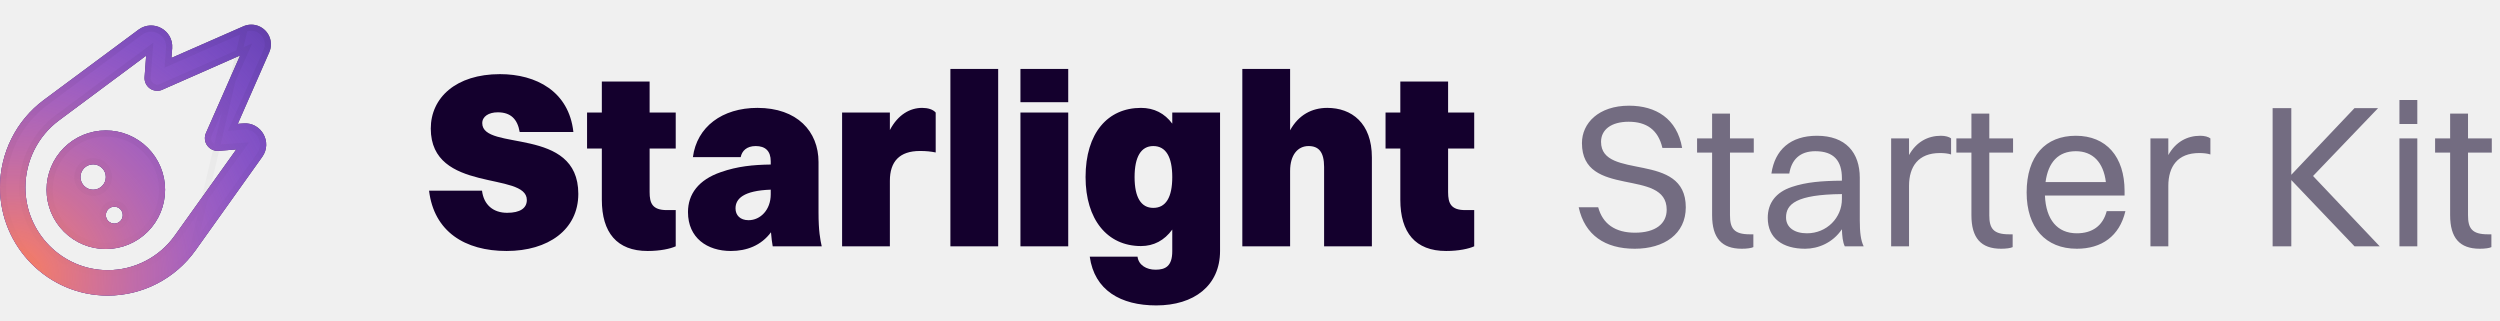
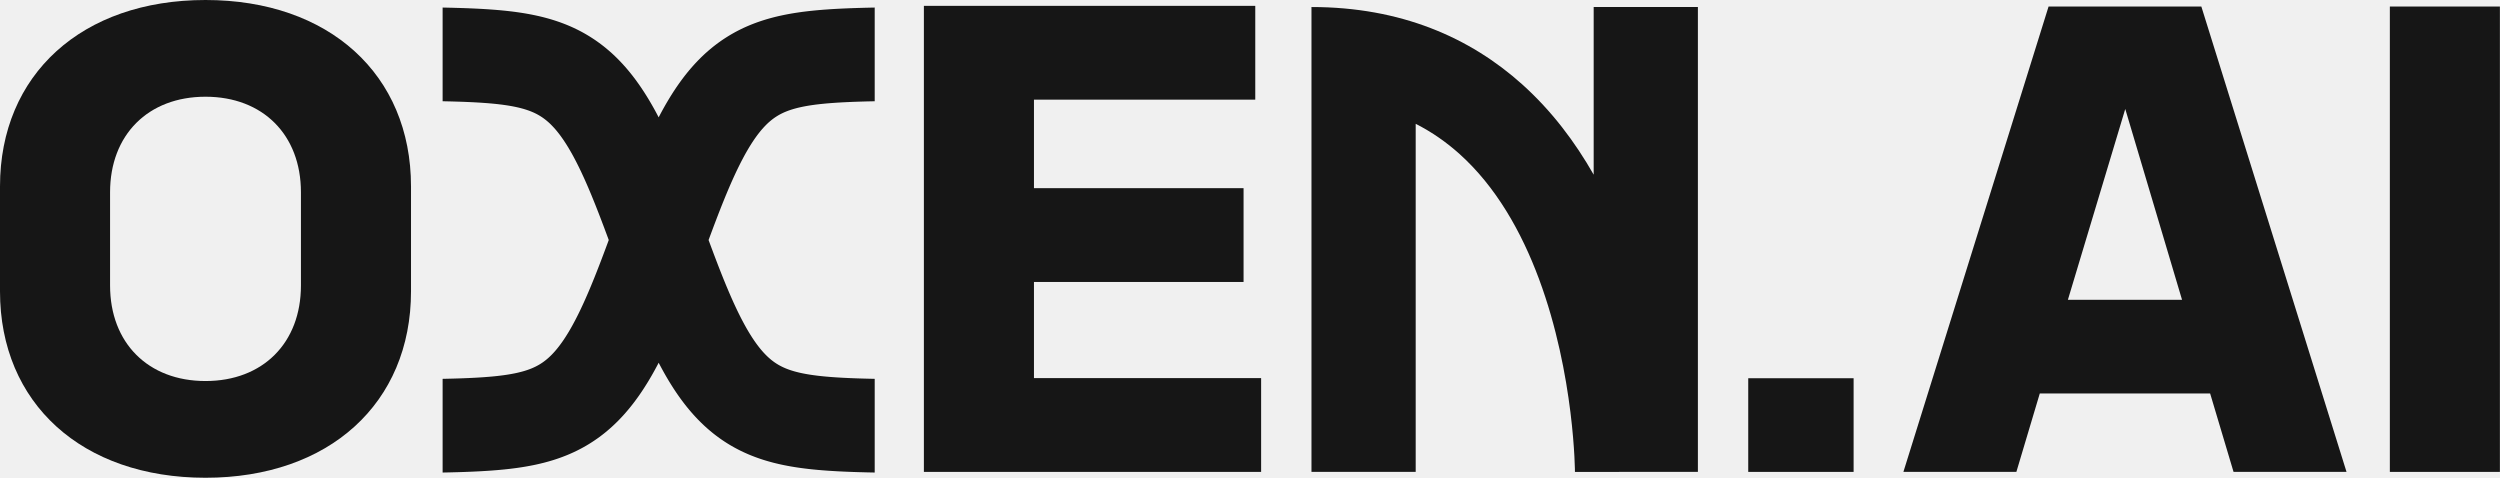
- <svg xmlns="http://www.w3.org/2000/svg" width="203" height="26" viewBox="0 0 203 26" fill="none">
-   <g clip-path="url(#clip0_4102_1237)">
-     <path d="M20.402 2C20.178 2 19.959 2.047 19.757 2.138L13.922 4.703L13.982 3.921C14.089 2.451 12.427 1.536 11.245 2.413L3.554 8.123C1.315 9.786 0 12.428 0 15.213C0 20.038 3.91 24 8.748 24C11.572 24 14.223 22.634 15.868 20.335L21.295 12.734C22.142 11.548 21.218 9.911 19.766 10.022L19.306 10.057L21.863 4.243C21.953 4.041 22 3.822 22 3.598C22 2.718 21.282 2 20.402 2ZM13.183 7.281L19.499 4.501L16.723 10.804C16.577 11.135 16.616 11.522 16.827 11.814C17.037 12.106 17.385 12.274 17.746 12.248L19.186 12.136L14.184 19.14C12.934 20.893 10.905 21.938 8.748 21.938C5.062 21.938 2.062 18.913 2.062 15.213C2.062 13.077 3.077 11.049 4.787 9.777L11.868 4.518L11.739 6.263C11.713 6.623 11.877 6.971 12.173 7.182C12.47 7.393 12.852 7.431 13.183 7.285V7.281ZM8.594 20.219C9.87 20.219 11.094 19.712 11.997 18.809C12.899 17.907 13.406 16.683 13.406 15.406C13.406 14.13 12.899 12.906 11.997 12.003C11.094 11.101 9.87 10.594 8.594 10.594C7.317 10.594 6.093 11.101 5.191 12.003C4.288 12.906 3.781 14.13 3.781 15.406C3.781 16.683 4.288 17.907 5.191 18.809C6.093 19.712 7.317 20.219 8.594 20.219ZM7.562 13.344C7.836 13.344 8.098 13.452 8.292 13.646C8.485 13.839 8.594 14.101 8.594 14.375C8.594 14.649 8.485 14.911 8.292 15.104C8.098 15.298 7.836 15.406 7.562 15.406C7.289 15.406 7.027 15.298 6.833 15.104C6.64 14.911 6.531 14.649 6.531 14.375C6.531 14.101 6.64 13.839 6.833 13.646C7.027 13.452 7.289 13.344 7.562 13.344ZM8.594 17.469C8.594 17.286 8.666 17.111 8.795 16.983C8.924 16.854 9.099 16.781 9.281 16.781C9.464 16.781 9.638 16.854 9.767 16.983C9.896 17.111 9.969 17.286 9.969 17.469C9.969 17.651 9.896 17.826 9.767 17.955C9.638 18.084 9.464 18.156 9.281 18.156C9.099 18.156 8.924 18.084 8.795 17.955C8.666 17.826 8.594 17.651 8.594 17.469Z" fill="#0D001D" />
-     <path d="M20.402 2C20.178 2 19.959 2.047 19.757 2.138L13.922 4.703L13.982 3.921C14.089 2.451 12.427 1.536 11.245 2.413L3.554 8.123C1.315 9.786 0 12.428 0 15.213C0 20.038 3.91 24 8.748 24C11.572 24 14.223 22.634 15.868 20.335L21.295 12.734C22.142 11.548 21.218 9.911 19.766 10.022L19.306 10.057L21.863 4.243C21.953 4.041 22 3.822 22 3.598C22 2.718 21.282 2 20.402 2ZM13.183 7.281L19.499 4.501L16.723 10.804C16.577 11.135 16.616 11.522 16.827 11.814C17.037 12.106 17.385 12.274 17.746 12.248L19.186 12.136L14.184 19.14C12.934 20.893 10.905 21.938 8.748 21.938C5.062 21.938 2.062 18.913 2.062 15.213C2.062 13.077 3.077 11.049 4.787 9.777L11.868 4.518L11.739 6.263C11.713 6.623 11.877 6.971 12.173 7.182C12.47 7.393 12.852 7.431 13.183 7.285V7.281ZM8.594 20.219C9.87 20.219 11.094 19.712 11.997 18.809C12.899 17.907 13.406 16.683 13.406 15.406C13.406 14.13 12.899 12.906 11.997 12.003C11.094 11.101 9.87 10.594 8.594 10.594C7.317 10.594 6.093 11.101 5.191 12.003C4.288 12.906 3.781 14.13 3.781 15.406C3.781 16.683 4.288 17.907 5.191 18.809C6.093 19.712 7.317 20.219 8.594 20.219ZM7.562 13.344C7.836 13.344 8.098 13.452 8.292 13.646C8.485 13.839 8.594 14.101 8.594 14.375C8.594 14.649 8.485 14.911 8.292 15.104C8.098 15.298 7.836 15.406 7.562 15.406C7.289 15.406 7.027 15.298 6.833 15.104C6.64 14.911 6.531 14.649 6.531 14.375C6.531 14.101 6.64 13.839 6.833 13.646C7.027 13.452 7.289 13.344 7.562 13.344ZM8.594 17.469C8.594 17.286 8.666 17.111 8.795 16.983C8.924 16.854 9.099 16.781 9.281 16.781C9.464 16.781 9.638 16.854 9.767 16.983C9.896 17.111 9.969 17.286 9.969 17.469C9.969 17.651 9.896 17.826 9.767 17.955C9.638 18.084 9.464 18.156 9.281 18.156C9.099 18.156 8.924 18.084 8.795 17.955C8.666 17.826 8.594 17.651 8.594 17.469Z" fill="url(#paint0_radial_4102_1237)" />
-     <path d="M20.402 2C20.178 2 19.959 2.047 19.757 2.138L13.922 4.703L13.982 3.921C14.089 2.451 12.427 1.536 11.245 2.413L3.554 8.123C1.315 9.786 0 12.428 0 15.213C0 20.038 3.91 24 8.748 24C11.572 24 14.223 22.634 15.868 20.335L21.295 12.734C22.142 11.548 21.218 9.911 19.766 10.022L19.306 10.057L21.863 4.243C21.953 4.041 22 3.822 22 3.598C22 2.718 21.282 2 20.402 2ZM13.183 7.281L19.499 4.501L16.723 10.804C16.577 11.135 16.616 11.522 16.827 11.814C17.037 12.106 17.385 12.274 17.746 12.248L19.186 12.136L14.184 19.14C12.934 20.893 10.905 21.938 8.748 21.938C5.062 21.938 2.062 18.913 2.062 15.213C2.062 13.077 3.077 11.049 4.787 9.777L11.868 4.518L11.739 6.263C11.713 6.623 11.877 6.971 12.173 7.182C12.47 7.393 12.852 7.431 13.183 7.285V7.281ZM8.594 20.219C9.87 20.219 11.094 19.712 11.997 18.809C12.899 17.907 13.406 16.683 13.406 15.406C13.406 14.13 12.899 12.906 11.997 12.003C11.094 11.101 9.87 10.594 8.594 10.594C7.317 10.594 6.093 11.101 5.191 12.003C4.288 12.906 3.781 14.13 3.781 15.406C3.781 16.683 4.288 17.907 5.191 18.809C6.093 19.712 7.317 20.219 8.594 20.219ZM7.562 13.344C7.836 13.344 8.098 13.452 8.292 13.646C8.485 13.839 8.594 14.101 8.594 14.375C8.594 14.649 8.485 14.911 8.292 15.104C8.098 15.298 7.836 15.406 7.562 15.406C7.289 15.406 7.027 15.298 6.833 15.104C6.64 14.911 6.531 14.649 6.531 14.375C6.531 14.101 6.64 13.839 6.833 13.646C7.027 13.452 7.289 13.344 7.562 13.344ZM8.594 17.469C8.594 17.286 8.666 17.111 8.795 16.983C8.924 16.854 9.099 16.781 9.281 16.781C9.464 16.781 9.638 16.854 9.767 16.983C9.896 17.111 9.969 17.286 9.969 17.469C9.969 17.651 9.896 17.826 9.767 17.955C9.638 18.084 9.464 18.156 9.281 18.156C9.099 18.156 8.924 18.084 8.795 17.955C8.666 17.826 8.594 17.651 8.594 17.469Z" fill="url(#paint1_radial_4102_1237)" />
-     <path d="M19.859 2.366L19.858 2.366L14.023 4.932L13.641 5.099L13.673 4.684L13.733 3.902C13.733 3.902 13.733 3.902 13.733 3.902C13.824 2.645 12.403 1.865 11.394 2.613L3.703 8.324C1.528 9.939 0.25 12.507 0.25 15.213C0.25 19.902 4.05 23.75 8.748 23.75C11.49 23.75 14.066 22.423 15.665 20.189L19.859 2.366ZM19.859 2.366C20.029 2.29 20.213 2.25 20.402 2.25C21.144 2.25 21.75 2.856 21.75 3.598C21.75 3.787 21.71 3.971 21.634 4.141L21.634 4.142L19.077 9.956L18.91 10.337L19.325 10.306L19.784 10.272L19.785 10.271C21.026 10.176 21.815 11.575 21.092 12.588C21.092 12.588 21.092 12.588 21.092 12.588L15.665 20.189L19.859 2.366ZM13.082 7.052L13.008 7.085C12.776 7.16 12.521 7.122 12.318 6.978C12.093 6.818 11.969 6.554 11.988 6.28C11.988 6.28 11.988 6.28 11.988 6.28L12.117 4.536L12.158 3.991L11.719 4.317L4.638 9.577L4.638 9.577C2.864 10.896 1.812 12.999 1.812 15.213C1.812 19.049 4.922 22.188 8.748 22.188C10.986 22.188 13.09 21.104 14.387 19.285C14.387 19.285 14.387 19.285 14.387 19.285L19.389 12.282L19.7 11.846L19.166 11.887L17.728 11.999C17.728 11.999 17.728 11.999 17.728 11.999C17.456 12.018 17.19 11.891 17.029 11.668C16.871 11.449 16.841 11.156 16.952 10.905L16.952 10.905L19.728 4.602L19.987 4.013L19.398 4.272L13.082 7.052ZM11.82 18.632C10.964 19.488 9.804 19.969 8.594 19.969C7.384 19.969 6.223 19.488 5.368 18.632C4.512 17.777 4.031 16.616 4.031 15.406C4.031 14.196 4.512 13.036 5.368 12.18C6.223 11.324 7.384 10.844 8.594 10.844C9.804 10.844 10.964 11.324 11.82 12.18C12.676 13.036 13.156 14.196 13.156 15.406C13.156 16.616 12.676 17.777 11.82 18.632ZM8.468 13.469C8.228 13.229 7.902 13.094 7.562 13.094C7.223 13.094 6.897 13.229 6.657 13.469C6.416 13.709 6.281 14.035 6.281 14.375C6.281 14.715 6.416 15.041 6.657 15.281C6.897 15.521 7.223 15.656 7.562 15.656C7.902 15.656 8.228 15.521 8.468 15.281C8.709 15.041 8.844 14.715 8.844 14.375C8.844 14.035 8.709 13.709 8.468 13.469ZM8.618 16.806C8.443 16.982 8.344 17.22 8.344 17.469C8.344 17.717 8.443 17.956 8.618 18.132C8.794 18.308 9.033 18.406 9.281 18.406C9.53 18.406 9.768 18.308 9.944 18.132C10.12 17.956 10.219 17.717 10.219 17.469C10.219 17.22 10.12 16.982 9.944 16.806C9.768 16.63 9.53 16.531 9.281 16.531C9.033 16.531 8.794 16.63 8.618 16.806Z" stroke="url(#paint2_linear_4102_1237)" stroke-opacity="0.05" stroke-width="0.5" />
+ <svg xmlns="http://www.w3.org/2000/svg" width="2135" height="408" viewBox="0 0 2135 408" fill="none">
+   <path d="M883 322.899V240.796H1062V160.696H883V85.101H1072V5H789V403H1077V322.899H883Z" fill="#161616" />
+   <path fill-rule="evenodd" clip-rule="evenodd" d="M1246.48 131.541C1235.46 121.646 1223.06 112.875 1209 105.737V403H1120V86V28V6C1196.21 6 1255.39 32.019 1299.93 72.022C1325.22 94.731 1345.19 121.387 1361 149.172V6H1450V403H1385C1345 403 1345 403.013 1345 403.025V402.977C1345 402.885 1345 402.71 1344.99 402.455C1344.99 401.944 1344.98 401.112 1344.95 399.98C1344.89 397.716 1344.78 394.258 1344.54 389.778C1344.06 380.807 1343.1 367.804 1341.16 352.13C1337.26 320.574 1329.51 279.21 1314.37 238.418C1299.17 197.447 1277.31 159.232 1246.48 131.541Z" fill="#161616" />
+   <path d="M175.5 408C281 408 351 344.422 351 248.805V159.195C351 63.578 281 0 175.5 0C70 0 0 63.578 0 159.195V248.805C0 344.422 70 408 175.5 408ZM175.5 325.399C126.5 325.399 94 292.859 94 243.799V164.201C94 115.141 126.5 82.601 175.5 82.601C224.5 82.601 257 115.141 257 164.201V243.799C257 292.859 224.5 325.399 175.5 325.399Z" fill="#161616" />
+   <path d="M1493 403V323.017H1582.98V403H1493Z" fill="#161616" />
+   <path d="M1907.45 403L1887.45 336.013H1741.98L1721.98 403H1625.5L1749.48 5.58H1879.95L2003.93 403H1907.45ZM1765.98 256.03H1863.46L1814.97 93.062L1765.98 256.03Z" fill="#161616" />
+   <path d="M2040.93 403V5.58H2134.91V403H2040.93Z" fill="#161616" />
+   <g clip-path="url(#clip0_1467_2295)">
+     <path fill-rule="evenodd" clip-rule="evenodd" d="M796 324H795.265L794.331 323.991H793.394L792.457 323.981H791.426L790.487 323.977H789.651L788.714 323.967H787.78L786.844 323.958H785.907L785.072 323.949L783.938 323.944H783.101L781.225 323.925H780.261L777.448 323.901H776.517L773.907 323.88L771.033 323.851L770.102 323.846L767.289 323.818L766.356 323.813L765.72 323.807L764.683 323.786L763.547 323.78L762.914 323.774L761.927 323.754L760.055 323.74L759.071 323.72L758.083 323.715L756.308 323.684L755.394 323.675L752.683 323.625L751.585 323.609L750.844 323.601L750.01 323.58L748.946 323.564L746.335 323.516L745.437 323.494L744.494 323.475L743.458 323.449L742.624 323.436L741.891 323.414L739.081 323.344L738.148 323.315L736.373 323.271L735.438 323.238L734.505 323.215L732.728 323.152L731.064 323.102L730.222 323.064L728.352 322.999L727.421 322.956L726.475 322.923L725.646 322.886L724.713 322.848L724.068 322.819L723.034 322.762L722.105 322.725L721.172 322.673L720.225 322.635L719.691 322.606L718.758 322.55L717.824 322.498L715.215 322.341L714.281 322.28L713.438 322.229L711.006 322.058L708.439 321.857L708.348 321.85L707.595 321.789L705.918 321.646L705.187 321.58L702.672 321.34L700.245 321.084L698.73 320.909L697.143 320.715L694.679 320.393L694.132 320.316L693.302 320.191L692.368 320.055L691.713 319.956L691.056 319.851L689.506 319.594L688.879 319.484L687.408 319.215L686.614 319.059L685.745 318.894L685.225 318.79L684.617 318.661L683.181 318.348L682.697 318.234L680.451 317.689L680.038 317.579L679.194 317.35L678.556 317.177L677.323 316.822L676.093 316.445L675.57 316.275L674.926 316.062L674.354 315.866L673.717 315.642L673.177 315.447L672.69 315.265L672.064 315.021L671.985 314.99L671.348 314.741L670.852 314.54L670.491 314.389L669.954 314.152L669.167 313.802L668.752 313.615L667.695 313.108L667.283 312.899L666.651 312.573L666.065 312.263L665.681 312.055L664.557 311.416L664.165 311.181L663.639 310.859L663.128 310.536L662.573 310.177L662.102 309.865L661.537 309.477L661.013 309.111L660.658 308.854L660.115 308.446L660.011 308.367L659.405 307.908L658.907 307.52L658.519 307.209L658.046 306.812L657.389 306.252L656.842 305.777L656.349 305.334L655.74 304.772L655.186 304.251L654.655 303.735L654.057 303.14L653.519 302.592L652.902 301.942L652.243 301.238L651.677 300.618L651.1 299.966L650.445 299.208L649.8 298.447L649.203 297.723L648.544 296.904L647.914 296.106L647.268 295.26L646.573 294.333L645.848 293.344L645.152 292.381L644.497 291.448L643.801 290.433L643.075 289.351L642.368 288.278L641.675 287.196L640.903 285.966L640.844 285.872L640.109 284.692L639.413 283.541L638.629 282.214L637.864 280.908L637.113 279.585L636.332 278.191L635.545 276.752L634.719 275.225L633.94 273.76L633.144 272.227L632.325 270.629L631.505 269L630.691 267.359L629.875 265.682L629.047 263.953L628.209 262.176L627.356 260.341L627.317 260.258L626.512 258.516L624.815 254.719L623.955 252.761L623.082 250.756L622.229 248.771L620.474 244.612L619.642 242.595L619.599 242.491L617.821 238.143L616.968 236.019L615.163 231.46L613.369 226.867L611.584 222.219L611.547 222.122L609.77 217.441L609.737 217.353L607.937 212.556L606.112 207.658L606.072 207.549L605.167 205.095L605.123 204.976L605.138 204.935L605.196 204.778L608.817 195.055L608.854 194.956L609.719 192.661L609.757 192.561L611.563 187.813L612.453 185.484L612.496 185.371L613.351 183.154L613.389 183.056L614.239 180.869L614.288 180.745L615.176 178.483L615.179 178.475L615.183 178.466L616.068 176.207L616.904 174.115L616.956 173.986L617.841 171.795L619.611 167.433L620.425 165.477L620.483 165.339L622.233 161.182L623.049 159.283L623.112 159.139L623.944 157.224L624.78 155.325L624.841 155.187L625.671 153.325L626.492 151.505L627.318 149.718L628.205 147.808L628.254 147.703L629.033 146.041L629.822 144.407L629.866 144.317L630.682 142.639L631.479 141.037L631.54 140.914L632.338 139.324L633.129 137.777L633.93 136.244L633.99 136.129L634.776 134.635L635.539 133.22L636.292 131.848L637.053 130.497L637.124 130.371L637.867 129.064L638.621 127.774L639.397 126.463L640.168 125.192L640.904 123.993L641.591 122.906L641.686 122.757L642.318 121.769L643.075 120.634L643.812 119.521L644.441 118.613L645.208 117.521L645.947 116.486L646.565 115.639L647.226 114.763L647.824 113.981L648.535 113.092L649.298 112.129L649.81 111.507L650.389 110.826L650.977 110.15L651.735 109.304L651.743 109.294L652.281 108.694L652.837 108.108L653.496 107.41L654.112 106.788L654.123 106.777L654.715 106.177L655.208 105.702L655.864 105.078L656.174 104.79L657.368 103.745L657.901 103.295L658.04 103.177L658.561 102.742L658.907 102.463L659.38 102.095L659.529 101.98L660.057 101.576L660.501 101.246L661.068 100.839L661.641 100.433L662.008 100.181L662.46 99.884L663.102 99.471L663.69 99.1L664.161 98.809L664.605 98.545L665.108 98.255L665.738 97.901L666.199 97.646L666.626 97.421L667.14 97.156L667.597 96.929L668.855 96.322L669.243 96.145L669.765 95.913L670.333 95.669L670.987 95.394L671.386 95.23L672.668 94.734L673.258 94.512L673.65 94.369L674.14 94.201L674.217 94.174L674.969 93.918L675.57 93.717L676.042 93.565L676.779 93.338L677.507 93.113L677.932 92.987L678.438 92.845L679.931 92.44L680.505 92.29L680.685 92.244L681.088 92.141L681.838 91.964L682.484 91.805L683.049 91.68L683.809 91.509L685.198 91.216L686.752 90.904L687.933 90.675L688.754 90.54L689.694 90.365L691.053 90.14L691.625 90.048L692.367 89.94L693.931 89.705L694.892 89.579L695.816 89.44L696.201 89.389L697.696 89.206L698.677 89.097L699.606 88.981L700.155 88.92L701 88.831L701.922 88.734L702.659 88.656L703.505 88.576L704.441 88.481L705.121 88.417L706.702 88.278L707.586 88.207L708.464 88.132L710.05 88.009L712.9 87.809L713.647 87.749L714.373 87.705L715.306 87.64L715.747 87.613L716.892 87.561L717.989 87.484L720.334 87.358L720.459 87.352L722.098 87.27L723.974 87.185L724.708 87.148L725.542 87.119L726.678 87.068L726.682 87.067L727.511 87.03L727.616 87.025L728.934 86.969L729.923 86.949L731.258 86.889L731.839 86.865L733.721 86.814L734.635 86.777L737.348 86.704L738.143 86.676L739.078 86.657L740.116 86.621L740.651 86.608L741.636 86.593L743.509 86.541L744.497 86.526L745.48 86.497L747.254 86.466L748.171 86.442L750.879 86.397L751.98 86.375L752.665 86.358L754.645 86.343L755.576 86.315L757.246 86.302L758.335 86.28L759.07 86.269L760 86.26L760.94 86.246L761.776 86.237H761.778L762.706 86.228H762.708L763.746 86.218L764.682 86.204L765.52 86.195H765.521L766.553 86.185L767.49 86.171L769.159 86.154L770.097 86.149L770.932 86.141H771.869L773.103 86.128L773.839 86.117H774.675L775.812 86.106H775.814L776.544 86.099H777.481L778.416 86.089H779.461L780.59 86.072L781.225 86.066H782.165L783.204 86.055L783.933 86.052H784.971L787.045 86.031H787.048L787.776 86.023H790.488L791.42 86.019H792.457L793.593 86.007H793.596L794.33 86H796V6H793.926L792.793 6.011L792.791 6.011L792.058 6.019H791.219L790.282 6.024H787.372L786.242 6.035H786.24L784.57 6.052H783.731L782.6 6.057L781.763 6.066H780.824L779.584 6.078L778.854 6.089H778.018L777.08 6.099H776.143L775.01 6.11H775.009L774.274 6.117H773.237L772.102 6.134L771.465 6.141H770.531L769.492 6.151L768.56 6.156L766.487 6.177L765.555 6.191L764.717 6.199L764.716 6.199L763.68 6.21L762.747 6.224L761.906 6.232L761.903 6.232L760.974 6.241L760.973 6.242L759.938 6.252L758.999 6.266L758.059 6.275L756.929 6.293L756.145 6.308L754.063 6.324L753.132 6.352L751.361 6.365L750.172 6.395L749.474 6.409L749.338 6.412L746.496 6.459L745.545 6.483L743.572 6.518L742.689 6.544L741.804 6.558L739.932 6.609L739.047 6.623L737.71 6.656L736.877 6.686L735.931 6.704L734.868 6.742L731.953 6.82L731.007 6.858L729.135 6.91L727.845 6.961L727.311 6.986L726.427 7.003L724.052 7.105L723.071 7.149L723.066 7.149L722.334 7.182L721.294 7.219L720.161 7.276L718.291 7.36L716.252 7.462L713.034 7.634L712.269 7.689L711.542 7.721L710.11 7.808L709.163 7.874L708.029 7.942L706.903 8.033L704.138 8.227L701.973 8.395L701.073 8.472L700.885 8.488L699.996 8.559L697.831 8.749L696.64 8.862L695.705 8.957L694.677 9.054L693.532 9.175L691.574 9.382L690.245 9.528L689.302 9.646L688.416 9.744L686.166 10.021L684.67 10.215L683.733 10.357L682.82 10.476L680.707 10.794L680.559 10.816L679.514 10.969L678.206 11.178L675.819 11.573L674.898 11.745L673.839 11.919L671.277 12.414L669.088 12.854L667.963 13.091L667.95 13.093L666.737 13.35L665.717 13.58L665.534 13.621L664.317 13.889L663.091 14.19L661.972 14.455L660.592 14.808L659.385 15.123L658.267 15.425L658.25 15.43L657.135 15.733L655.77 16.116L654.321 16.545L653.205 16.891L652.047 17.247L650.644 17.697L649.362 18.127L648.284 18.494L646.952 18.952L645.466 19.494L644.18 19.977L641.723 20.928L640.249 21.534L639.032 22.047L637.737 22.602L636.38 23.206L634.895 23.883L632.414 25.08L630.996 25.783L629.636 26.486L628.192 27.246L626.785 28.025L625.541 28.724L624.173 29.512L622.737 30.366L621.348 31.221L620.061 32.035L618.824 32.832L617.404 33.765L615.909 34.791L614.609 35.71L613.297 36.655L611.868 37.715L610.61 38.681L609.279 39.711L607.751 40.945L606.468 42.019L605.204 43.088L602.652 45.321L601.096 46.761L599.875 47.924L598.499 49.249L595.977 51.802L594.795 53.052L594.73 53.121L593.446 54.473L592.126 55.948L591.009 57.196L589.724 58.672L588.429 60.197L587.063 61.857L585.964 63.244L584.804 64.692L583.52 66.373L582.31 67.975L581.068 69.681L579.927 71.277L578.82 72.853L577.576 74.65L576.486 76.295L576.42 76.395L575.33 78.028L574.136 79.896L573.011 81.674L571.868 83.535L570.765 85.356L569.666 87.212L568.555 89.114L567.46 91.041L566.383 92.953L565.264 94.989L564.16 97.039L563.103 99.048L562.5 100.202L561.897 99.048L560.84 97.039L559.736 94.989L558.617 92.953L557.54 91.041L556.445 89.114L555.334 87.212L554.235 85.356L553.132 83.535L551.989 81.674L550.864 79.896L549.67 78.028L548.58 76.395L548.514 76.295L547.424 74.65L546.18 72.853L545.073 71.277L543.932 69.681L542.69 67.975L541.48 66.373L540.196 64.692L539.036 63.244L537.937 61.857L536.571 60.197L535.276 58.672L533.991 57.196L532.874 55.948L531.554 54.473L530.27 53.121L530.205 53.052L529.023 51.802L526.501 49.249L525.125 47.924L523.904 46.761L522.348 45.321L519.796 43.088L518.532 42.019L517.249 40.945L515.721 39.711L514.39 38.681L513.132 37.715L511.703 36.655L510.391 35.71L509.091 34.791L507.596 33.765L506.176 32.832L504.939 32.035L503.652 31.221L502.263 30.366L500.827 29.512L499.459 28.724L498.215 28.025L496.808 27.246L495.364 26.486L494.004 25.783L492.586 25.08L490.105 23.883L488.62 23.206L487.263 22.602L485.968 22.047L484.751 21.534L483.277 20.928L480.82 19.977L479.534 19.494L478.048 18.952L476.716 18.494L475.638 18.127L474.356 17.697L472.953 17.247L471.795 16.891L470.679 16.545L469.23 16.116L467.865 15.733L466.75 15.43L466.733 15.425L465.615 15.123L464.408 14.808L463.028 14.455L461.909 14.19L460.683 13.889L459.466 13.621L459.283 13.58L458.263 13.35L457.05 13.093L457.037 13.091L455.912 12.854L453.723 12.414L451.161 11.919L450.102 11.745L449.181 11.573L446.794 11.178L445.486 10.969L444.441 10.816L444.293 10.794L442.18 10.476L441.267 10.357L440.33 10.215L438.834 10.021L436.584 9.744L435.698 9.646L434.755 9.528L433.426 9.382L431.468 9.175L430.323 9.054L429.295 8.957L428.36 8.862L427.169 8.749L425.004 8.559L424.115 8.488L423.927 8.472L423.027 8.395L420.862 8.227L418.097 8.033L416.971 7.942L415.837 7.874L414.89 7.808L413.458 7.721L412.731 7.689L411.966 7.634L408.748 7.462L406.709 7.36L404.839 7.276L403.706 7.219L402.666 7.182L401.934 7.149L401.929 7.149L400.948 7.105L398.573 7.003L397.689 6.986L397.155 6.961L395.865 6.91L393.993 6.858L393.047 6.82L390.132 6.742L389.069 6.704L388.123 6.686L387.29 6.656L385.953 6.623L385.068 6.609L383.196 6.558L382.311 6.544L381.428 6.518L379.455 6.483L378.504 6.459L375.662 6.412L375.526 6.409L374.828 6.395L373.639 6.365L371.868 6.352L370.937 6.324L368.855 6.308L368.071 6.293L366.941 6.275L366.001 6.266L365.062 6.252L364.027 6.242L364.026 6.241L363.097 6.232L363.094 6.232L362.253 6.224L361.32 6.21L360.284 6.199L360.283 6.199L359.445 6.191L358.513 6.177L356.44 6.156L355.508 6.151L354.469 6.141H353.535L352.898 6.134L351.763 6.117H350.726L349.991 6.11H349.99L348.857 6.099H347.92L346.982 6.089H346.146L345.416 6.078L344.176 6.066H343.237L342.4 6.057L341.269 6.052H340.43L338.76 6.035H338.758L337.628 6.024H334.718L333.781 6.019H332.942L332.209 6.011L332.207 6.011L331.074 6H329V86H330.67L331.404 86.007H331.407L332.543 86.019H333.58L334.512 86.023H337.224L337.952 86.031H337.955L340.029 86.052H341.067L341.796 86.055L342.835 86.066H343.775L344.41 86.072L345.539 86.089H346.584L347.519 86.099H348.456L349.186 86.106H349.188L350.325 86.117H351.161L351.897 86.128L353.131 86.141H354.068L354.903 86.149L355.841 86.154L357.51 86.171L358.447 86.185L359.479 86.195H359.48L360.318 86.204L361.254 86.218L362.292 86.228H362.294L363.222 86.237H363.224L364.06 86.246L365 86.26L365.93 86.269L366.665 86.28L367.754 86.302L369.424 86.315L370.355 86.343L372.335 86.358L373.02 86.375L374.121 86.397L376.829 86.442L377.746 86.466L379.52 86.497L380.503 86.526L381.491 86.541L383.364 86.593L384.349 86.608L384.884 86.621L385.922 86.657L386.857 86.676L387.652 86.704L390.365 86.777L391.279 86.814L393.161 86.865L393.742 86.889L395.077 86.949L396.066 86.969L397.384 87.025L397.489 87.03L398.318 87.067L398.322 87.068L399.458 87.119L400.292 87.148L401.026 87.185L402.902 87.27L404.541 87.352L404.666 87.358L407.011 87.484L408.108 87.561L409.253 87.613L409.694 87.64L410.627 87.705L411.353 87.749L412.1 87.809L414.95 88.009L416.536 88.132L417.414 88.207L418.298 88.278L419.879 88.417L420.559 88.481L421.495 88.576L422.341 88.656L423.078 88.734L424 88.831L424.845 88.92L425.394 88.981L426.323 89.097L427.304 89.206L428.799 89.389L429.184 89.44L430.108 89.579L431.069 89.705L432.633 89.94L433.375 90.048L433.947 90.14L435.306 90.365L436.246 90.54L437.067 90.675L438.248 90.904L439.802 91.216L441.191 91.509L441.951 91.68L442.516 91.805L443.162 91.964L443.912 92.141L444.315 92.244L444.495 92.29L445.069 92.44L446.562 92.845L447.068 92.987L447.493 93.113L448.221 93.338L448.958 93.565L449.43 93.717L450.031 93.918L450.783 94.174L450.86 94.201L451.35 94.369L451.742 94.512L452.332 94.734L453.614 95.23L454.013 95.394L454.667 95.669L455.235 95.913L455.757 96.145L456.145 96.322L457.403 96.929L457.86 97.156L458.374 97.421L458.801 97.646L459.262 97.901L459.892 98.255L460.395 98.545L460.839 98.809L461.31 99.1L461.898 99.471L462.54 99.884L462.992 100.181L463.359 100.433L463.932 100.839L464.499 101.246L464.943 101.576L465.471 101.98L465.62 102.095L466.093 102.463L466.439 102.742L466.96 103.177L467.099 103.295L467.632 103.745L468.826 104.79L469.136 105.078L469.792 105.702L470.285 106.177L470.877 106.777L470.888 106.788L471.504 107.41L472.163 108.108L472.719 108.694L473.257 109.294L473.265 109.304L474.023 110.15L474.611 110.826L475.19 111.507L475.702 112.129L476.465 113.092L477.176 113.981L477.774 114.763L478.435 115.639L479.053 116.486L479.792 117.521L480.559 118.613L481.188 119.521L481.925 120.634L482.682 121.769L483.314 122.757L483.409 122.906L484.096 123.993L484.832 125.192L485.603 126.463L486.379 127.774L487.133 129.064L487.876 130.371L487.947 130.497L488.708 131.848L489.461 133.22L490.224 134.635L491.01 136.129L491.07 136.244L491.871 137.777L492.662 139.324L493.46 140.914L493.521 141.037L494.318 142.639L495.134 144.317L495.178 144.407L495.967 146.041L496.746 147.703L496.795 147.808L497.682 149.718L498.508 151.505L499.329 153.325L500.159 155.187L500.22 155.325L501.056 157.224L501.888 159.139L501.951 159.283L502.767 161.182L504.517 165.339L504.575 165.477L505.389 167.433L507.159 171.795L508.044 173.986L508.096 174.115L508.932 176.207L509.817 178.466L509.821 178.475L509.824 178.483L510.712 180.745L510.761 180.869L511.611 183.056L511.649 183.154L512.504 185.371L512.547 185.484L513.437 187.813L515.243 192.561L515.281 192.661L516.146 194.956L516.183 195.055L519.804 204.778L519.862 204.935L519.877 204.975L519.833 205.095L518.928 207.549L518.888 207.658L517.063 212.556L515.263 217.353L515.23 217.441L513.453 222.122L513.416 222.219L511.631 226.867L509.837 231.46L508.032 236.019L507.179 238.143L505.401 242.491L505.358 242.595L504.526 244.612L502.771 248.771L501.918 250.756L501.045 252.761L500.185 254.719L498.488 258.516L497.683 260.258L497.644 260.341L496.791 262.176L495.953 263.953L495.125 265.682L494.309 267.359L493.495 269L492.675 270.629L491.856 272.227L491.06 273.76L490.281 275.225L489.455 276.752L488.668 278.191L487.887 279.585L487.136 280.908L486.371 282.214L485.587 283.541L484.891 284.692L484.156 285.872L484.097 285.966L483.325 287.196L482.632 288.278L481.925 289.351L481.199 290.433L480.503 291.448L479.848 292.381L479.152 293.344L478.427 294.333L477.732 295.26L477.086 296.106L476.456 296.904L475.797 297.723L475.2 298.447L474.554 299.208L473.9 299.966L473.323 300.618L472.757 301.238L472.098 301.942L471.481 302.592L470.943 303.14L470.345 303.735L469.814 304.251L469.26 304.772L468.651 305.334L468.158 305.777L467.611 306.252L466.954 306.812L466.481 307.209L466.093 307.52L465.595 307.908L464.989 308.367L464.885 308.446L464.342 308.854L463.987 309.111L463.463 309.477L462.898 309.865L462.427 310.177L461.872 310.536L461.361 310.859L460.835 311.181L460.443 311.416L459.319 312.055L458.935 312.263L458.349 312.573L457.717 312.899L457.305 313.108L456.248 313.615L455.833 313.802L455.046 314.152L454.509 314.389L454.148 314.54L453.652 314.741L453.015 314.99L452.936 315.021L452.31 315.265L451.823 315.447L451.283 315.642L450.646 315.866L450.074 316.062L449.43 316.275L448.907 316.445L447.677 316.822L446.444 317.177L445.806 317.35L444.962 317.579L444.549 317.689L442.303 318.234L441.819 318.348L440.383 318.661L439.775 318.79L439.255 318.894L438.386 319.059L437.592 319.215L436.121 319.484L435.494 319.594L433.944 319.851L433.287 319.956L432.632 320.055L431.698 320.191L430.868 320.316L430.321 320.393L427.857 320.715L426.27 320.909L424.755 321.084L422.328 321.34L419.813 321.58L419.082 321.646L417.405 321.789L416.652 321.85L416.561 321.857L413.994 322.058L411.562 322.229L410.719 322.28L409.785 322.341L407.176 322.498L406.242 322.55L405.309 322.606L404.775 322.635L403.828 322.673L402.895 322.725L401.966 322.762L400.932 322.819L400.287 322.848L399.354 322.886L398.525 322.923L397.579 322.956L396.648 322.999L394.778 323.064L393.936 323.102L392.272 323.152L390.495 323.215L389.562 323.238L388.627 323.271L386.852 323.315L385.919 323.344L383.109 323.414L382.376 323.436L381.542 323.449L380.506 323.475L379.563 323.494L378.665 323.516L376.054 323.564L374.99 323.58L374.156 323.601L373.415 323.609L372.317 323.625L369.606 323.675L368.692 323.684L366.917 323.715L365.929 323.72L364.945 323.74L363.073 323.754L362.086 323.774L361.453 323.78L360.317 323.786L359.28 323.807L358.644 323.813L357.711 323.818L354.898 323.846L353.967 323.851L351.093 323.88L348.483 323.901H347.552L344.739 323.925H343.775L341.899 323.944H341.062L339.928 323.949L339.093 323.958H338.156L337.22 323.967H336.286L335.349 323.977H334.513L333.574 323.981H332.543L331.606 323.991H330.669L329.735 324H329V404H330.138L331.071 403.991H332.007L332.944 403.981H333.774L334.713 403.977H335.75L336.687 403.967H337.62L338.557 403.958H339.493L340.531 403.947L341.263 403.944H342.3L344.176 403.925H345.073L347.886 403.901H348.816L351.831 403.876L354.57 403.849L355.5 403.844L358.312 403.816L359.246 403.811L360.483 403.799L361.32 403.782L362.056 403.778L363.291 403.766L364.176 403.748L366.051 403.734L366.934 403.716L367.819 403.712L369.797 403.677L370.744 403.668L373.657 403.614L374.421 403.603L375.559 403.591L376.598 403.565L377.394 403.553L380.409 403.498L381.371 403.473L382.308 403.455L383.146 403.434L384.185 403.418L385.319 403.384L388.128 403.313L389.062 403.285L391.033 403.236L391.971 403.203L392.905 403.179L394.874 403.11L396.95 403.048L397.982 403.001L399.864 402.935L400.793 402.893L401.727 402.86L402.771 402.813L403.699 402.776L404.933 402.72L405.773 402.674L406.716 402.636L407.644 402.584L408.576 402.547L409.915 402.473L410.855 402.417L411.789 402.365L414.799 402.184L415.732 402.123L416.762 402.061L419.943 401.837L422.956 401.601L424.018 401.515L426.094 401.339L427.223 401.236L430.334 400.94L433.52 400.604L434.665 400.472L435.745 400.347L437.905 400.082L441.054 399.671L442.38 399.484L443.423 399.327L444.356 399.191L445.574 399.008L446.79 398.813L447.847 398.639L448.981 398.45L450.226 398.231L452.508 397.814L453.575 397.604L454.585 397.412L455.938 397.141L457.19 396.876L459.507 396.371L460.897 396.044L464.263 395.227L465.723 394.839L467.982 394.226L470.495 393.502L473.005 392.733L474.356 392.292L475.591 391.885L476.879 391.443L478.115 391.009L479.448 390.528L480.841 390.006L482.036 389.541L483.233 389.073L484.615 388.513L486.116 387.885L487.451 387.295L488.544 386.809L490.002 386.152L492.685 384.864L494.146 384.125L495.388 383.483L496.668 382.807L498.157 382L500.78 380.508L502.255 379.624L503.602 378.801L504.964 377.94L506.282 377.088L507.678 376.16L508.985 375.262L510.335 374.321L511.86 373.217L513.125 372.265L514.34 371.346L515.722 370.268L517.207 369.076L518.594 367.914L519.81 366.877L521.143 365.718L522.511 364.49L523.775 363.323L525.1 362.078L526.442 360.772L527.706 359.516L529.047 358.149L530.303 356.826L531.517 355.53L532.818 354.103L534.114 352.64L535.332 351.229L536.56 349.783L537.83 348.243L539.044 346.733L540.287 345.156L541.515 343.549L542.686 341.988L543.834 340.422L545.011 338.793L546.235 337.049L547.401 335.349L548.547 333.641L549.72 331.86L550.887 330.039L551.959 328.329L553.074 326.541L554.252 324.592L555.327 322.774L556.442 320.868L557.564 318.894L558.656 316.944L559.73 314.982L560.783 313.034L561.877 310.978L562.5 309.778L563.123 310.978L564.217 313.034L565.27 314.982L566.344 316.944L567.436 318.894L568.558 320.868L569.673 322.774L570.748 324.592L571.926 326.541L573.041 328.329L574.113 330.039L575.28 331.86L576.453 333.641L577.599 335.349L578.765 337.049L579.989 338.793L581.166 340.422L582.314 341.988L583.485 343.549L584.713 345.156L585.956 346.733L587.17 348.243L588.44 349.783L589.668 351.229L590.886 352.64L592.182 354.103L593.483 355.53L594.697 356.826L595.953 358.149L597.294 359.516L598.558 360.772L599.9 362.078L601.225 363.323L602.489 364.49L603.857 365.718L605.19 366.877L606.406 367.914L607.793 369.076L609.278 370.268L610.66 371.346L611.875 372.265L613.14 373.217L614.665 374.321L616.015 375.262L617.322 376.16L618.718 377.088L620.036 377.94L621.398 378.801L622.745 379.624L624.22 380.508L626.843 382L628.332 382.807L629.612 383.483L630.854 384.125L632.315 384.864L634.998 386.152L636.456 386.809L637.549 387.295L638.884 387.885L640.385 388.513L641.767 389.073L642.964 389.541L644.159 390.006L645.552 390.528L646.885 391.009L648.121 391.443L649.409 391.885L650.644 392.292L651.995 392.733L654.505 393.502L657.018 394.226L659.277 394.839L660.737 395.227L664.103 396.044L665.493 396.371L667.81 396.876L669.062 397.141L670.415 397.412L671.425 397.604L672.492 397.814L674.774 398.231L676.019 398.45L677.152 398.639L678.21 398.813L679.426 399.008L680.643 399.191L681.577 399.327L682.62 399.484L683.946 399.671L687.095 400.082L689.255 400.347L690.335 400.472L691.48 400.604L694.666 400.94L697.777 401.236L698.906 401.339L700.982 401.515L702.044 401.601L705.057 401.837L708.238 402.061L709.268 402.123L710.202 402.184L713.211 402.365L714.145 402.417L715.085 402.473L716.424 402.547L717.356 402.584L718.284 402.636L719.227 402.674L720.067 402.72L721.301 402.776L722.229 402.813L723.273 402.86L724.207 402.893L725.136 402.935L727.018 403.001L728.05 403.048L730.126 403.11L732.095 403.179L733.029 403.203L733.967 403.236L735.938 403.285L736.872 403.313L739.681 403.384L740.815 403.418L741.854 403.434L742.692 403.455L743.629 403.473L744.591 403.498L747.606 403.553L748.402 403.565L749.441 403.591L750.579 403.603L751.343 403.614L754.256 403.668L755.203 403.677L757.181 403.712L758.066 403.716L758.949 403.734L760.824 403.748L761.709 403.766L762.944 403.778L763.68 403.782L764.517 403.799L765.754 403.811L766.688 403.816L769.5 403.844L770.43 403.849L773.169 403.876L776.184 403.901H777.114L779.927 403.925H780.824L782.7 403.944H783.737L784.469 403.947L785.507 403.958H786.443L787.38 403.967H788.313L789.25 403.977H790.287L791.226 403.981H792.056L792.993 403.991H793.929L794.862 404H796V324Z" fill="#161616" />
  </g>
-   <path d="M39.159 10C39.159 12.32 46.959 10.2 46.959 15.74C46.959 18.66 44.499 20.38 41.139 20.38C37.739 20.38 35.239 18.8 34.839 15.48H39.139C39.279 16.64 40.059 17.28 41.179 17.28C42.239 17.28 42.779 16.9 42.779 16.24C42.779 13.9 34.979 15.72 34.979 10.44C34.979 7.94 37.019 6.02 40.599 6.02C43.539 6.02 46.199 7.42 46.559 10.72H42.199C42.019 9.66 41.459 9.12 40.419 9.12C39.679 9.12 39.159 9.46 39.159 10ZM48.869 16.22V12.06H47.669V9.14H48.869V6.62H52.749V9.14H54.869V12.06H52.749V15.6C52.749 16.5 52.969 17.06 54.149 17.06H54.869V20C54.429 20.2 53.609 20.38 52.589 20.38C50.089 20.38 48.869 18.88 48.869 16.22ZM60.144 12.76H56.264C56.584 10.3 58.644 8.76 61.504 8.76C64.724 8.76 66.464 10.66 66.464 13.16V17.26C66.464 18.76 66.604 19.46 66.724 20H62.744C62.684 19.7 62.644 19.32 62.604 18.86C61.804 19.94 60.624 20.38 59.344 20.38C57.424 20.38 55.864 19.32 55.864 17.22C55.864 15.76 56.724 14.6 58.524 13.98C59.884 13.5 61.164 13.38 62.584 13.36V13.1C62.584 12.26 62.144 11.86 61.364 11.86C60.624 11.86 60.244 12.26 60.144 12.76ZM59.724 16.92C59.724 17.48 60.104 17.88 60.784 17.88C61.744 17.88 62.584 17.04 62.584 15.78V15.4C60.364 15.48 59.724 16.14 59.724 16.92ZM68.378 20V9.14H72.258V10.56C72.918 9.3 73.898 8.76 74.878 8.76C75.338 8.76 75.758 8.88 75.978 9.14V12.38C75.578 12.3 75.218 12.26 74.698 12.26C73.038 12.26 72.258 13.12 72.258 14.68V20H68.378ZM77.172 20V5.6H81.052V20H77.172ZM82.86 8.3V5.6H86.74V8.3H82.86ZM82.86 20V9.14H86.74V20H82.86ZM92.648 19.98C89.908 19.98 88.148 17.82 88.148 14.38C88.148 10.8 89.948 8.76 92.648 8.76C93.708 8.76 94.568 9.2 95.188 10.04V9.14H99.068V20.38C99.068 23.2 96.948 24.8 93.888 24.8C91.008 24.8 88.868 23.58 88.488 20.84H92.368C92.448 21.52 93.088 21.9 93.828 21.9C94.628 21.9 95.188 21.62 95.188 20.4V18.64C94.548 19.52 93.688 19.98 92.648 19.98ZM93.648 16.88C94.668 16.88 95.188 16.02 95.188 14.38C95.188 12.74 94.668 11.86 93.648 11.86C92.648 11.86 92.128 12.74 92.128 14.38C92.128 16.02 92.648 16.88 93.648 16.88ZM100.877 20V5.6H104.757V10.58C105.437 9.34 106.517 8.76 107.777 8.76C109.737 8.76 111.397 9.98 111.397 12.78V20H107.517V13.56C107.517 12.34 107.077 11.86 106.257 11.86C105.377 11.86 104.757 12.58 104.757 13.88V20H100.877ZM113.706 16.22V12.06H112.506V9.14H113.706V6.62H117.586V9.14H119.706V12.06H117.586V15.6C117.586 16.5 117.806 17.06 118.986 17.06H119.706V20C119.266 20.2 118.446 20.38 117.426 20.38C114.926 20.38 113.706 18.88 113.706 16.22Z" fill="#14002D" />
-   <path d="M130.005 11.519C130.005 14.687 136.886 12.229 136.886 16.832C136.886 18.994 135.137 20.198 132.744 20.198C130.335 20.198 128.685 19.093 128.19 16.832H129.774C130.137 18.169 131.144 18.895 132.761 18.895C134.444 18.895 135.335 18.152 135.335 17.03C135.335 13.598 128.454 16.155 128.454 11.618C128.454 10.001 129.807 8.582 132.282 8.582C134.444 8.582 136.176 9.621 136.589 12.014H134.988C134.642 10.529 133.685 9.886 132.249 9.886C130.83 9.886 130.005 10.529 130.005 11.519ZM139.023 17.476V12.393H137.802V11.239H139.023V9.226H140.475V11.239H142.406V12.393H140.475V17.476C140.475 18.532 140.789 19.026 142.076 19.026H142.373V20.066C142.208 20.148 141.845 20.198 141.432 20.198C139.799 20.198 139.023 19.323 139.023 17.476ZM145.29 14.093H143.838C144.118 12.162 145.389 11.024 147.534 11.024C149.877 11.024 151.015 12.393 151.015 14.44V17.888C151.015 18.895 151.098 19.521 151.329 20H149.794C149.629 19.654 149.58 19.142 149.563 18.614C148.821 19.72 147.633 20.198 146.577 20.198C144.762 20.198 143.541 19.357 143.541 17.69C143.541 16.485 144.201 15.611 145.488 15.182C146.676 14.786 147.88 14.687 149.563 14.671V14.473C149.563 13.053 148.903 12.278 147.402 12.278C146.148 12.278 145.471 12.971 145.29 14.093ZM145.026 17.657C145.026 18.465 145.702 18.944 146.725 18.944C148.342 18.944 149.563 17.674 149.563 16.172V15.759C145.834 15.793 145.026 16.584 145.026 17.657ZM153.561 20V11.239H155.013V12.591C155.607 11.519 156.547 11.024 157.603 11.024C157.95 11.024 158.263 11.107 158.428 11.239V12.542C158.181 12.46 157.867 12.427 157.521 12.427C155.772 12.427 155.013 13.515 155.013 15.1V20H153.561ZM160.079 17.476V12.393H158.858V11.239H160.079V9.226H161.531V11.239H163.461V12.393H161.531V17.476C161.531 18.532 161.844 19.026 163.131 19.026H163.428V20.066C163.263 20.148 162.9 20.198 162.488 20.198C160.854 20.198 160.079 19.323 160.079 17.476ZM172.582 17.145C172.104 19.192 170.635 20.198 168.639 20.198C166.098 20.198 164.563 18.482 164.563 15.627C164.563 12.658 166.098 11.024 168.556 11.024C171.031 11.024 172.516 12.723 172.516 15.512V15.875H166.048C166.131 17.838 167.055 18.944 168.639 18.944C169.876 18.944 170.751 18.35 171.064 17.145H172.582ZM168.556 12.278C167.154 12.278 166.312 13.152 166.098 14.786H170.998C170.8 13.169 169.926 12.278 168.556 12.278ZM174.616 20V11.239H176.068V12.591C176.662 11.519 177.603 11.024 178.659 11.024C179.005 11.024 179.319 11.107 179.484 11.239V12.542C179.236 12.46 178.923 12.427 178.576 12.427C176.827 12.427 176.068 13.515 176.068 15.1V20H174.616ZM184.537 20V8.78H186.055V14.192L191.186 8.78H193.1L187.82 14.291L193.232 20H191.186L186.055 14.621V20H184.537ZM194.834 10.067V8.12H196.286V10.067H194.834ZM194.834 20V11.239H196.286V20H194.834ZM198.951 17.476V12.393H197.73V11.239H198.951V9.226H200.403V11.239H202.334V12.393H200.403V17.476C200.403 18.532 200.717 19.026 202.004 19.026H202.301V20.066C202.136 20.148 201.773 20.198 201.36 20.198C199.727 20.198 198.951 19.323 198.951 17.476Z" fill="#0D0027" fill-opacity="0.55" />
  <defs>
-     <radialGradient id="paint0_radial_4102_1237" cx="0" cy="0" r="1" gradientUnits="userSpaceOnUse" gradientTransform="translate(-2.98023e-07 24) rotate(-47.3278) scale(87.046)">
-       <stop stop-color="#9563FF" />
-       <stop offset="1" stop-color="#9563FF" stop-opacity="0" />
-     </radialGradient>
-     <radialGradient id="paint1_radial_4102_1237" cx="0" cy="0" r="1" gradientUnits="userSpaceOnUse" gradientTransform="translate(0.999999 22.5) rotate(-41.7108) scale(30.8099)">
-       <stop stop-color="#FF7F57" />
-       <stop offset="1" stop-color="#9563FF" stop-opacity="0" />
-     </radialGradient>
-     <linearGradient id="paint2_linear_4102_1237" x1="11" y1="2" x2="11" y2="24" gradientUnits="userSpaceOnUse">
-       <stop />
-       <stop offset="1" stop-opacity="0" />
-     </linearGradient>
-     <clipPath id="clip0_4102_1237">
-       <rect width="22" height="22" fill="white" transform="translate(0 2)" />
+     <clipPath id="clip0_1467_2295">
+       <rect width="369" height="399" fill="white" transform="translate(378 5)" />
    </clipPath>
  </defs>
</svg>
